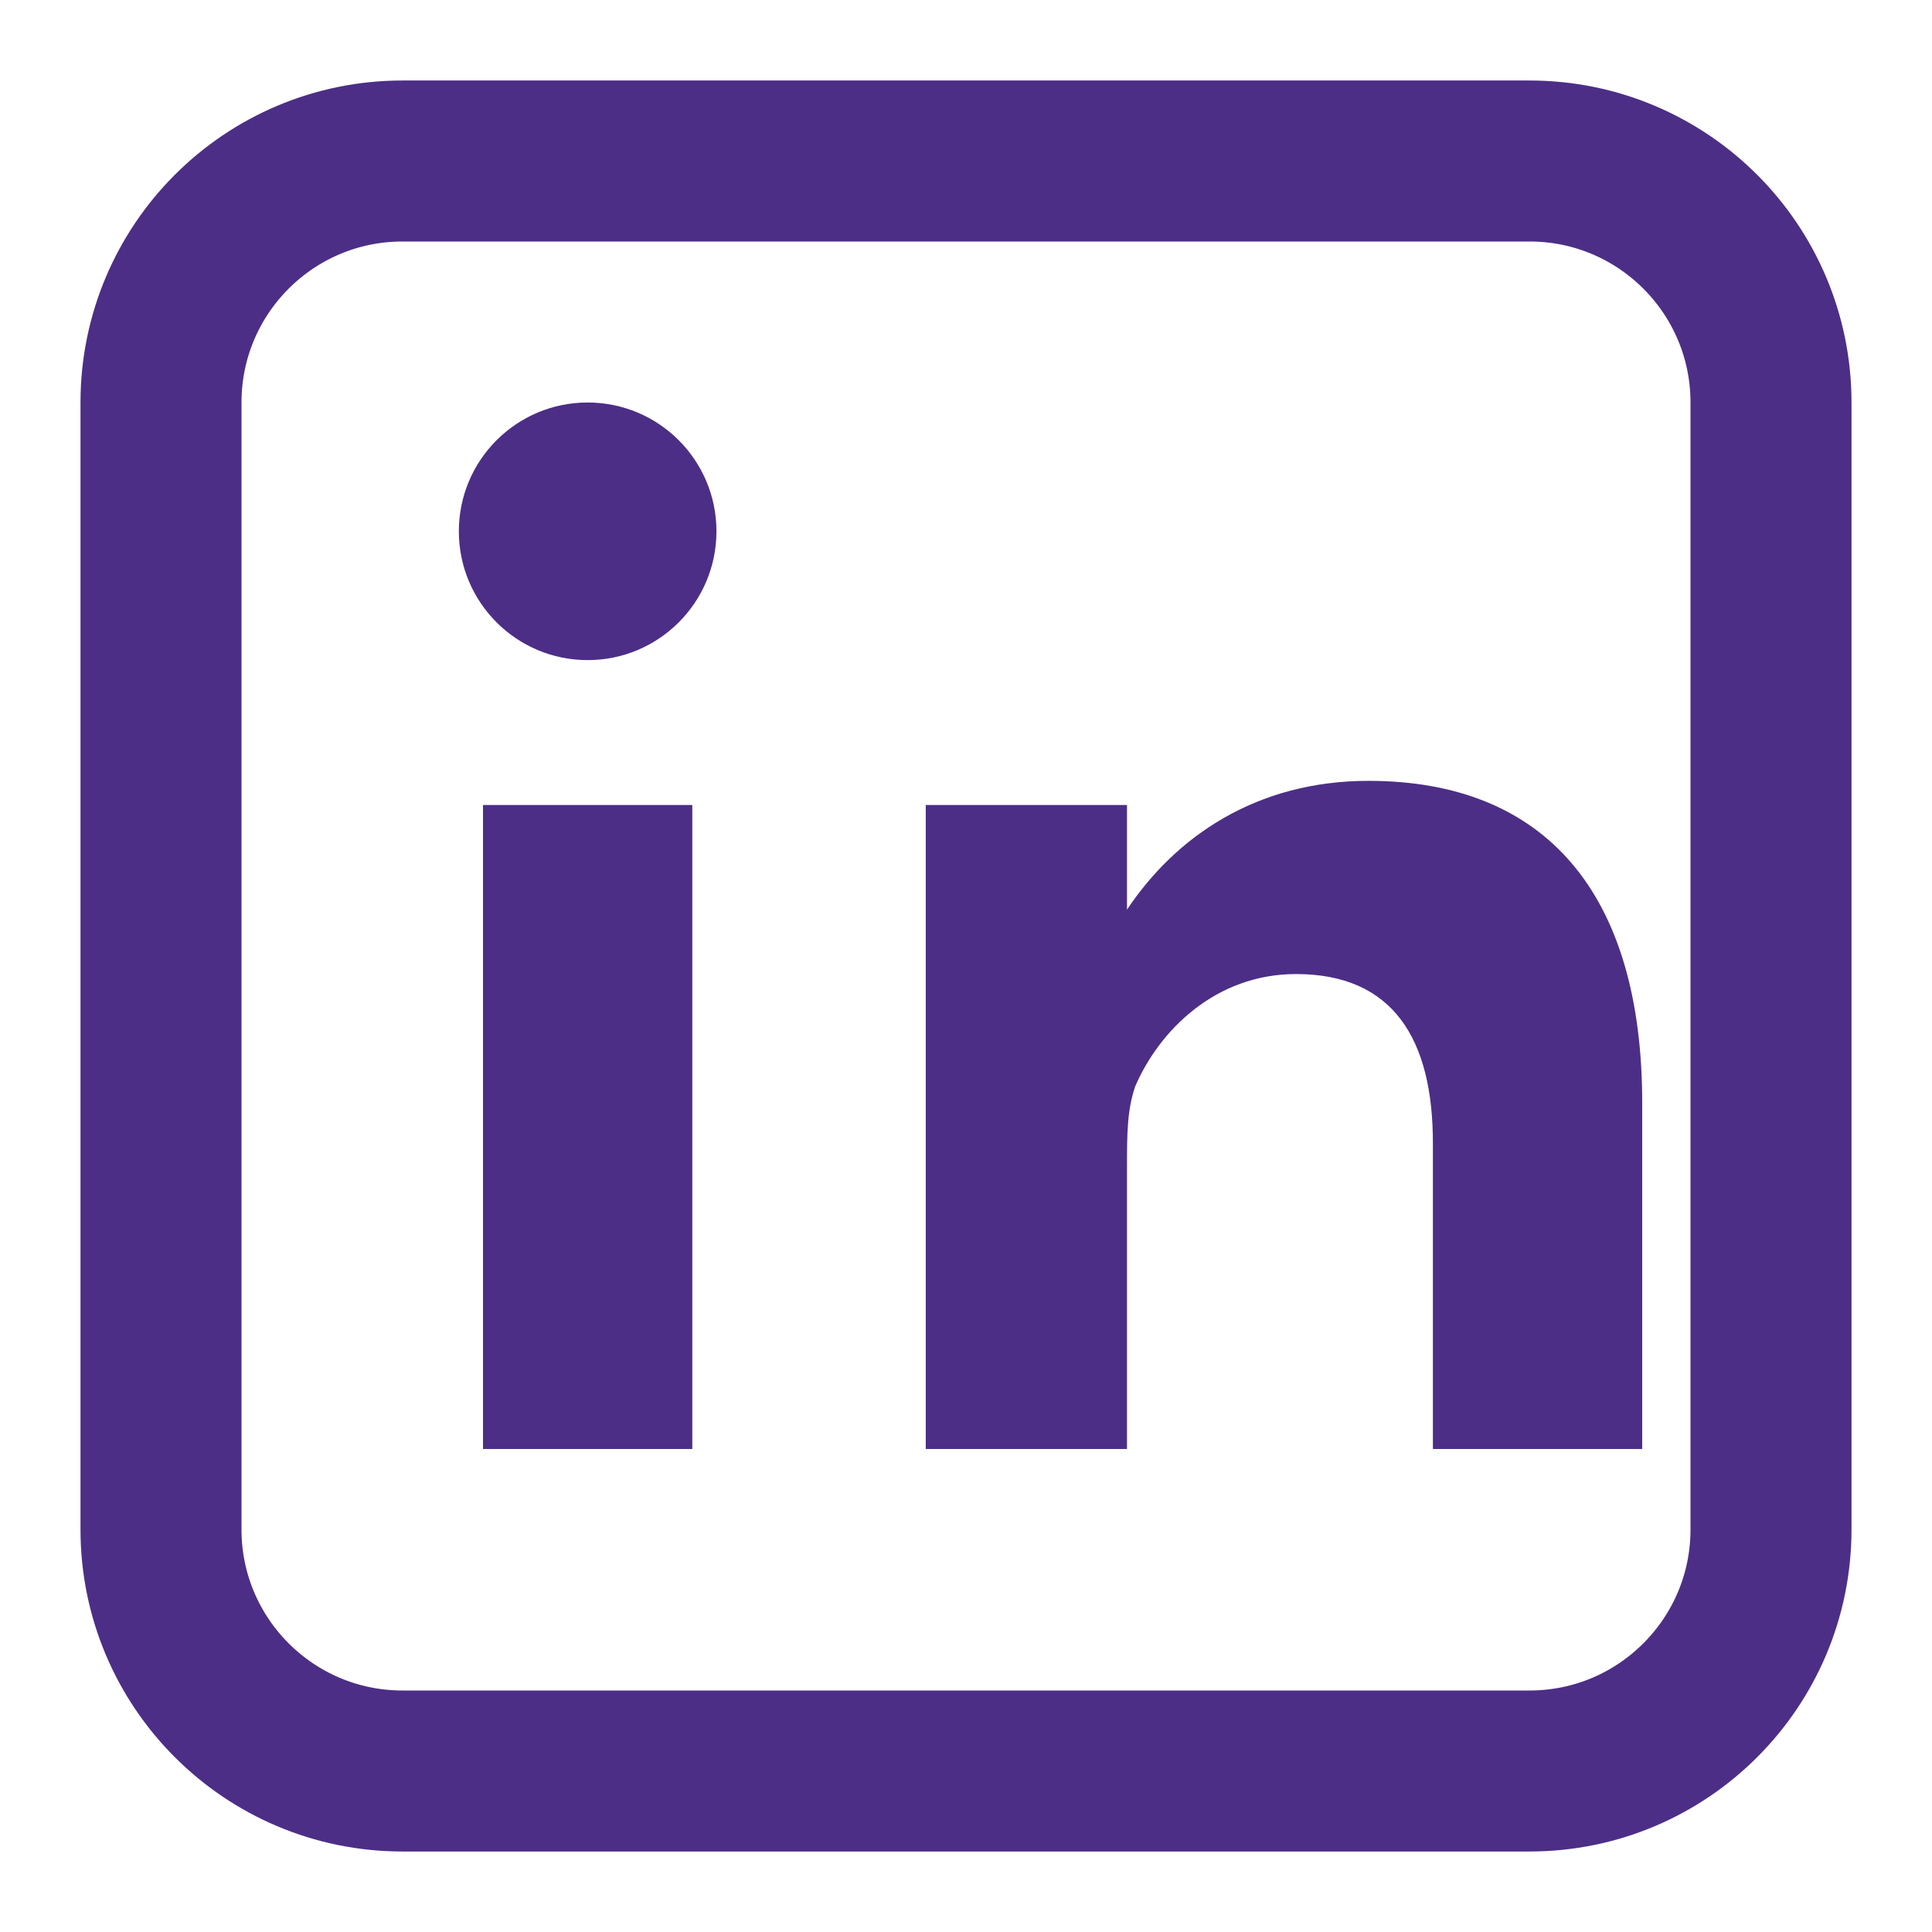
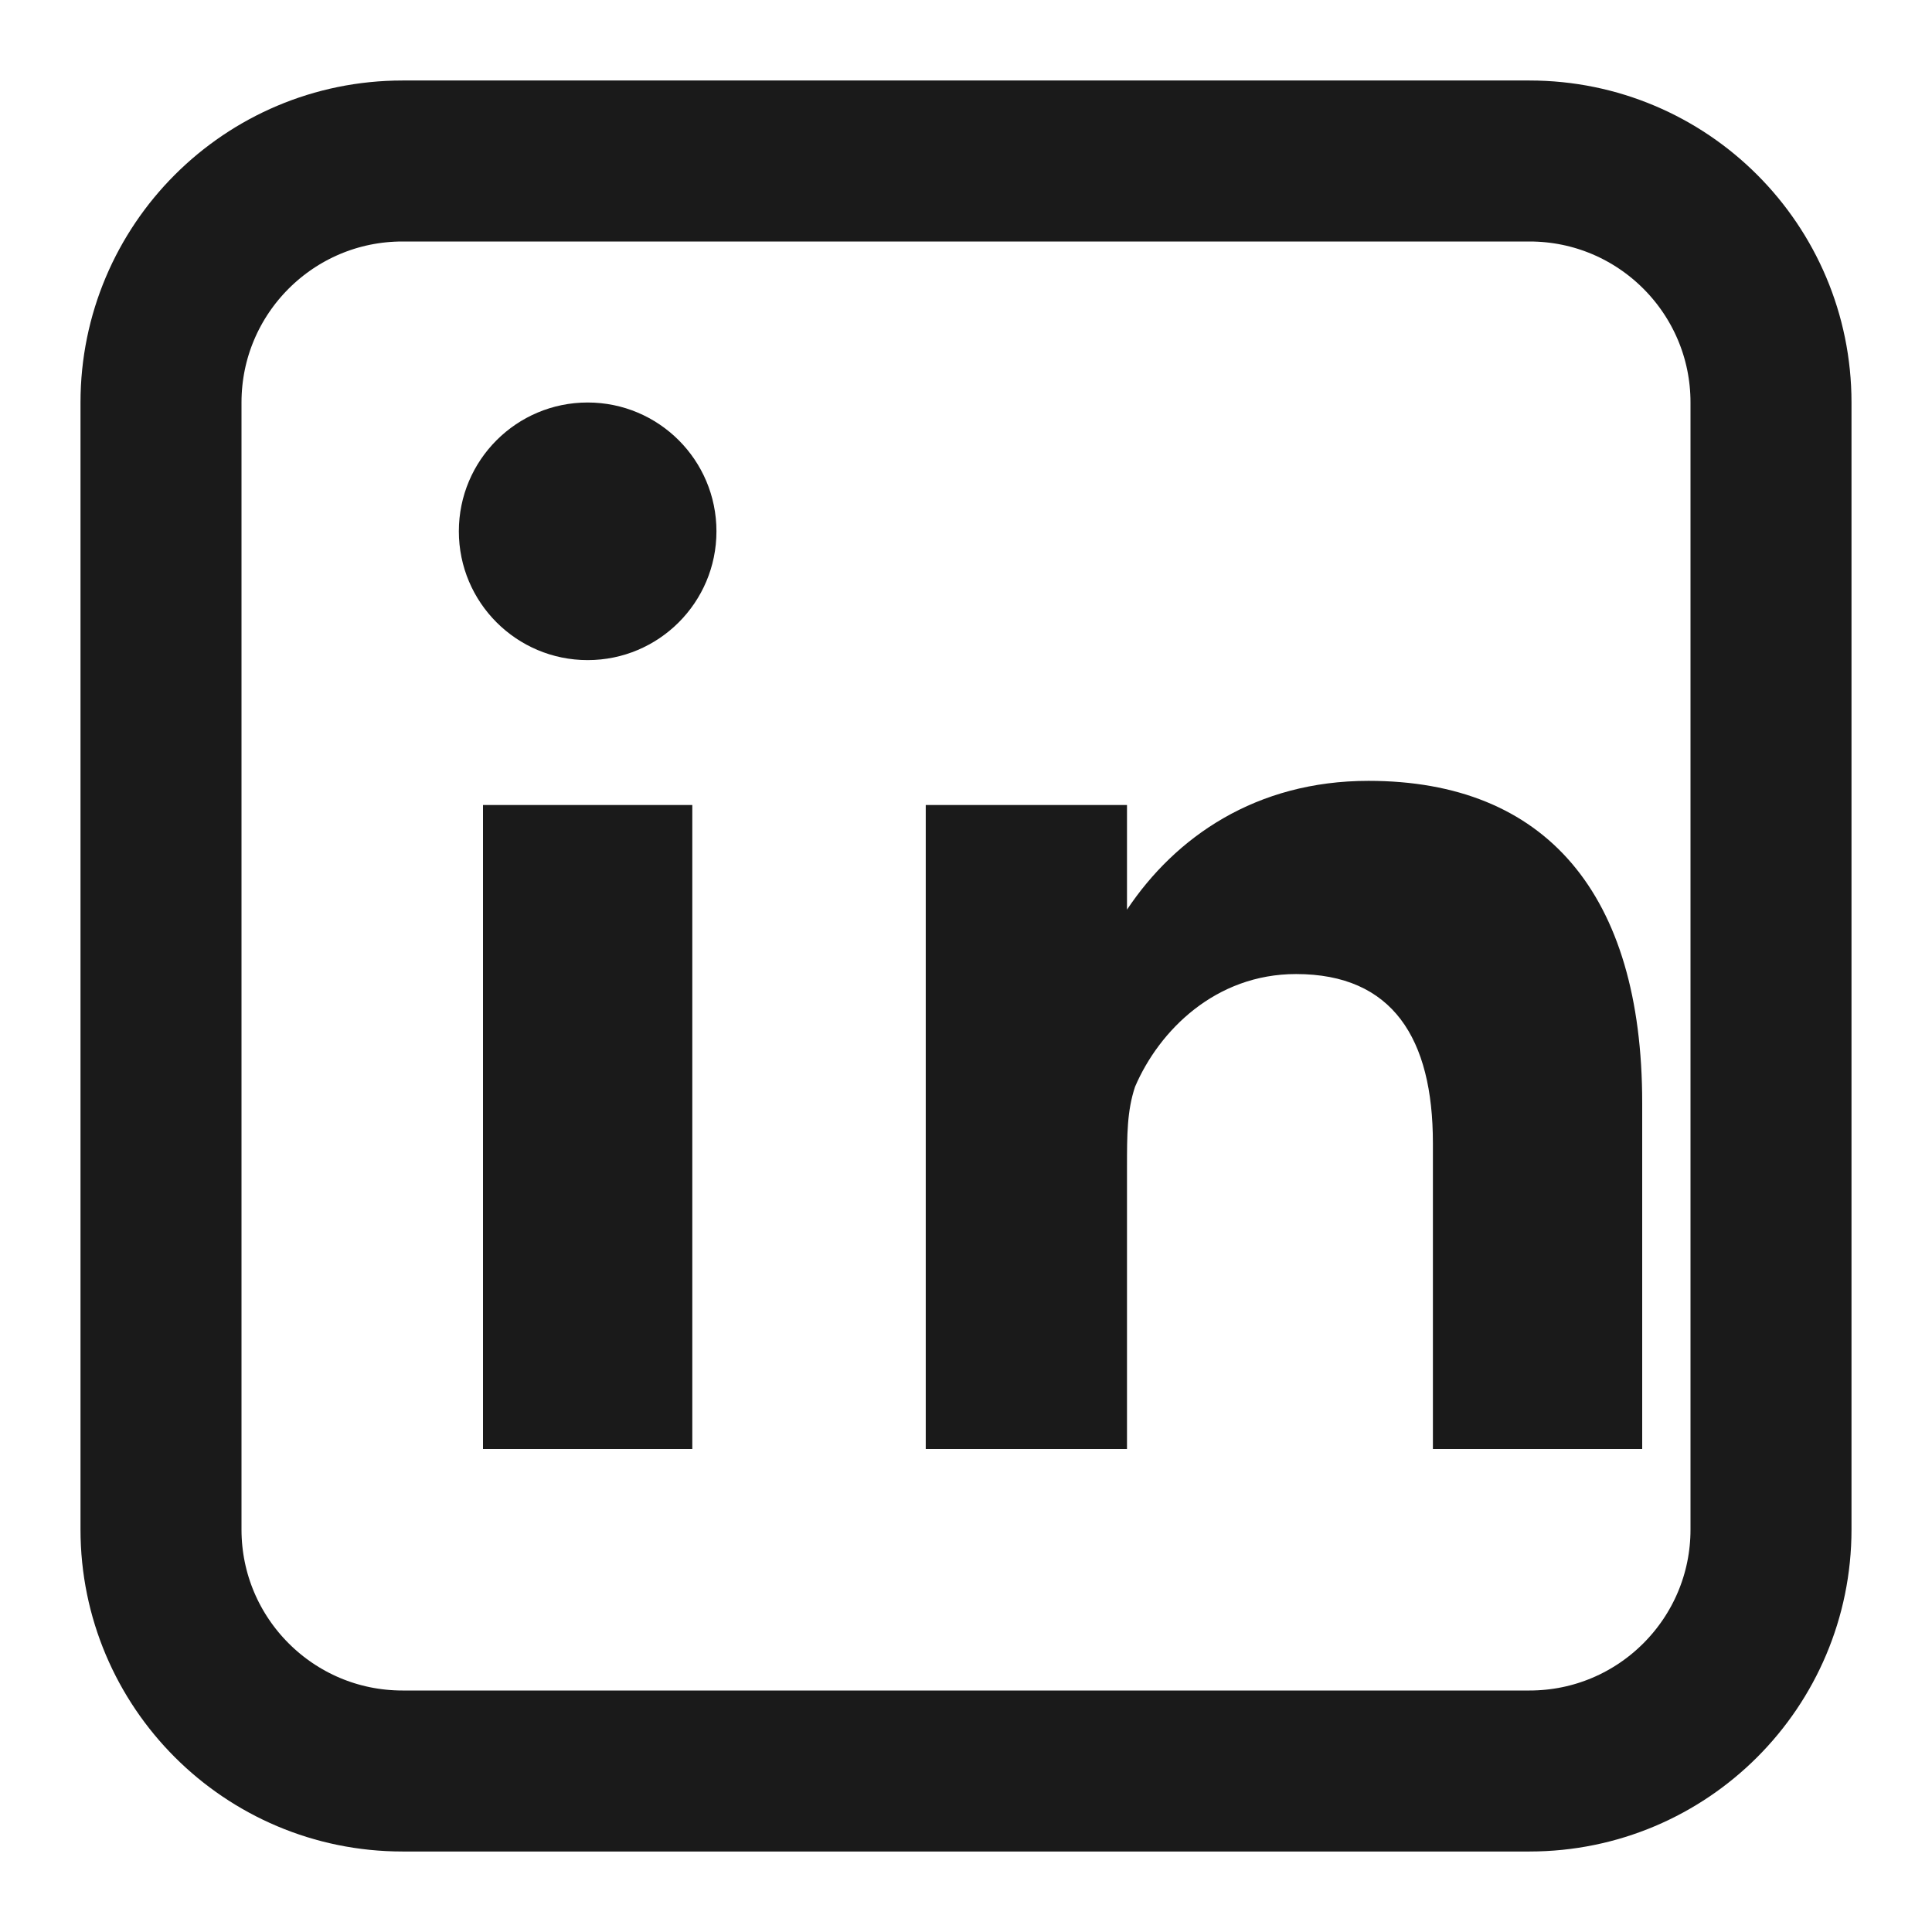
<svg xmlns="http://www.w3.org/2000/svg" width="24" height="24" viewBox="0 0 24 24" fill="none">
-   <rect x="2" y="2" width="20" height="20" rx="3" stroke="#4C2E86" stroke-width="2" />
-   <rect x="6" y="10" width="2.6" height="8" fill="#4C2E86" />
-   <circle cx="7.3" cy="6.6" r="1.6" fill="#4C2E86" />
-   <path d="M11.5 18v-8h2.5v1.3c.6-.9 1.6-1.6 3-1.6 2.2 0 3.4 1.4 3.4 4V18h-2.6v-3.8c0-1.3-.5-2.1-1.7-2.1-1 0-1.7.7-2 1.4-.1.3-.1.6-.1 1V18h-2.5Z" fill="#4C2E86" />
+   <rect x="2" y="2" width="20" height="20" rx="3" stroke="#1A1A1A" stroke-width="2" />
+   <rect x="6" y="10" width="2.6" height="8" fill="#1A1A1A" />
+   <circle cx="7.3" cy="6.6" r="1.6" fill="#1A1A1A" />
+   <path d="M11.5 18v-8h2.5v1.3c.6-.9 1.6-1.6 3-1.6 2.2 0 3.4 1.4 3.4 4V18h-2.6v-3.8c0-1.3-.5-2.1-1.7-2.1-1 0-1.7.7-2 1.4-.1.3-.1.6-.1 1V18h-2.5Z" fill="#1A1A1A" />
</svg>
